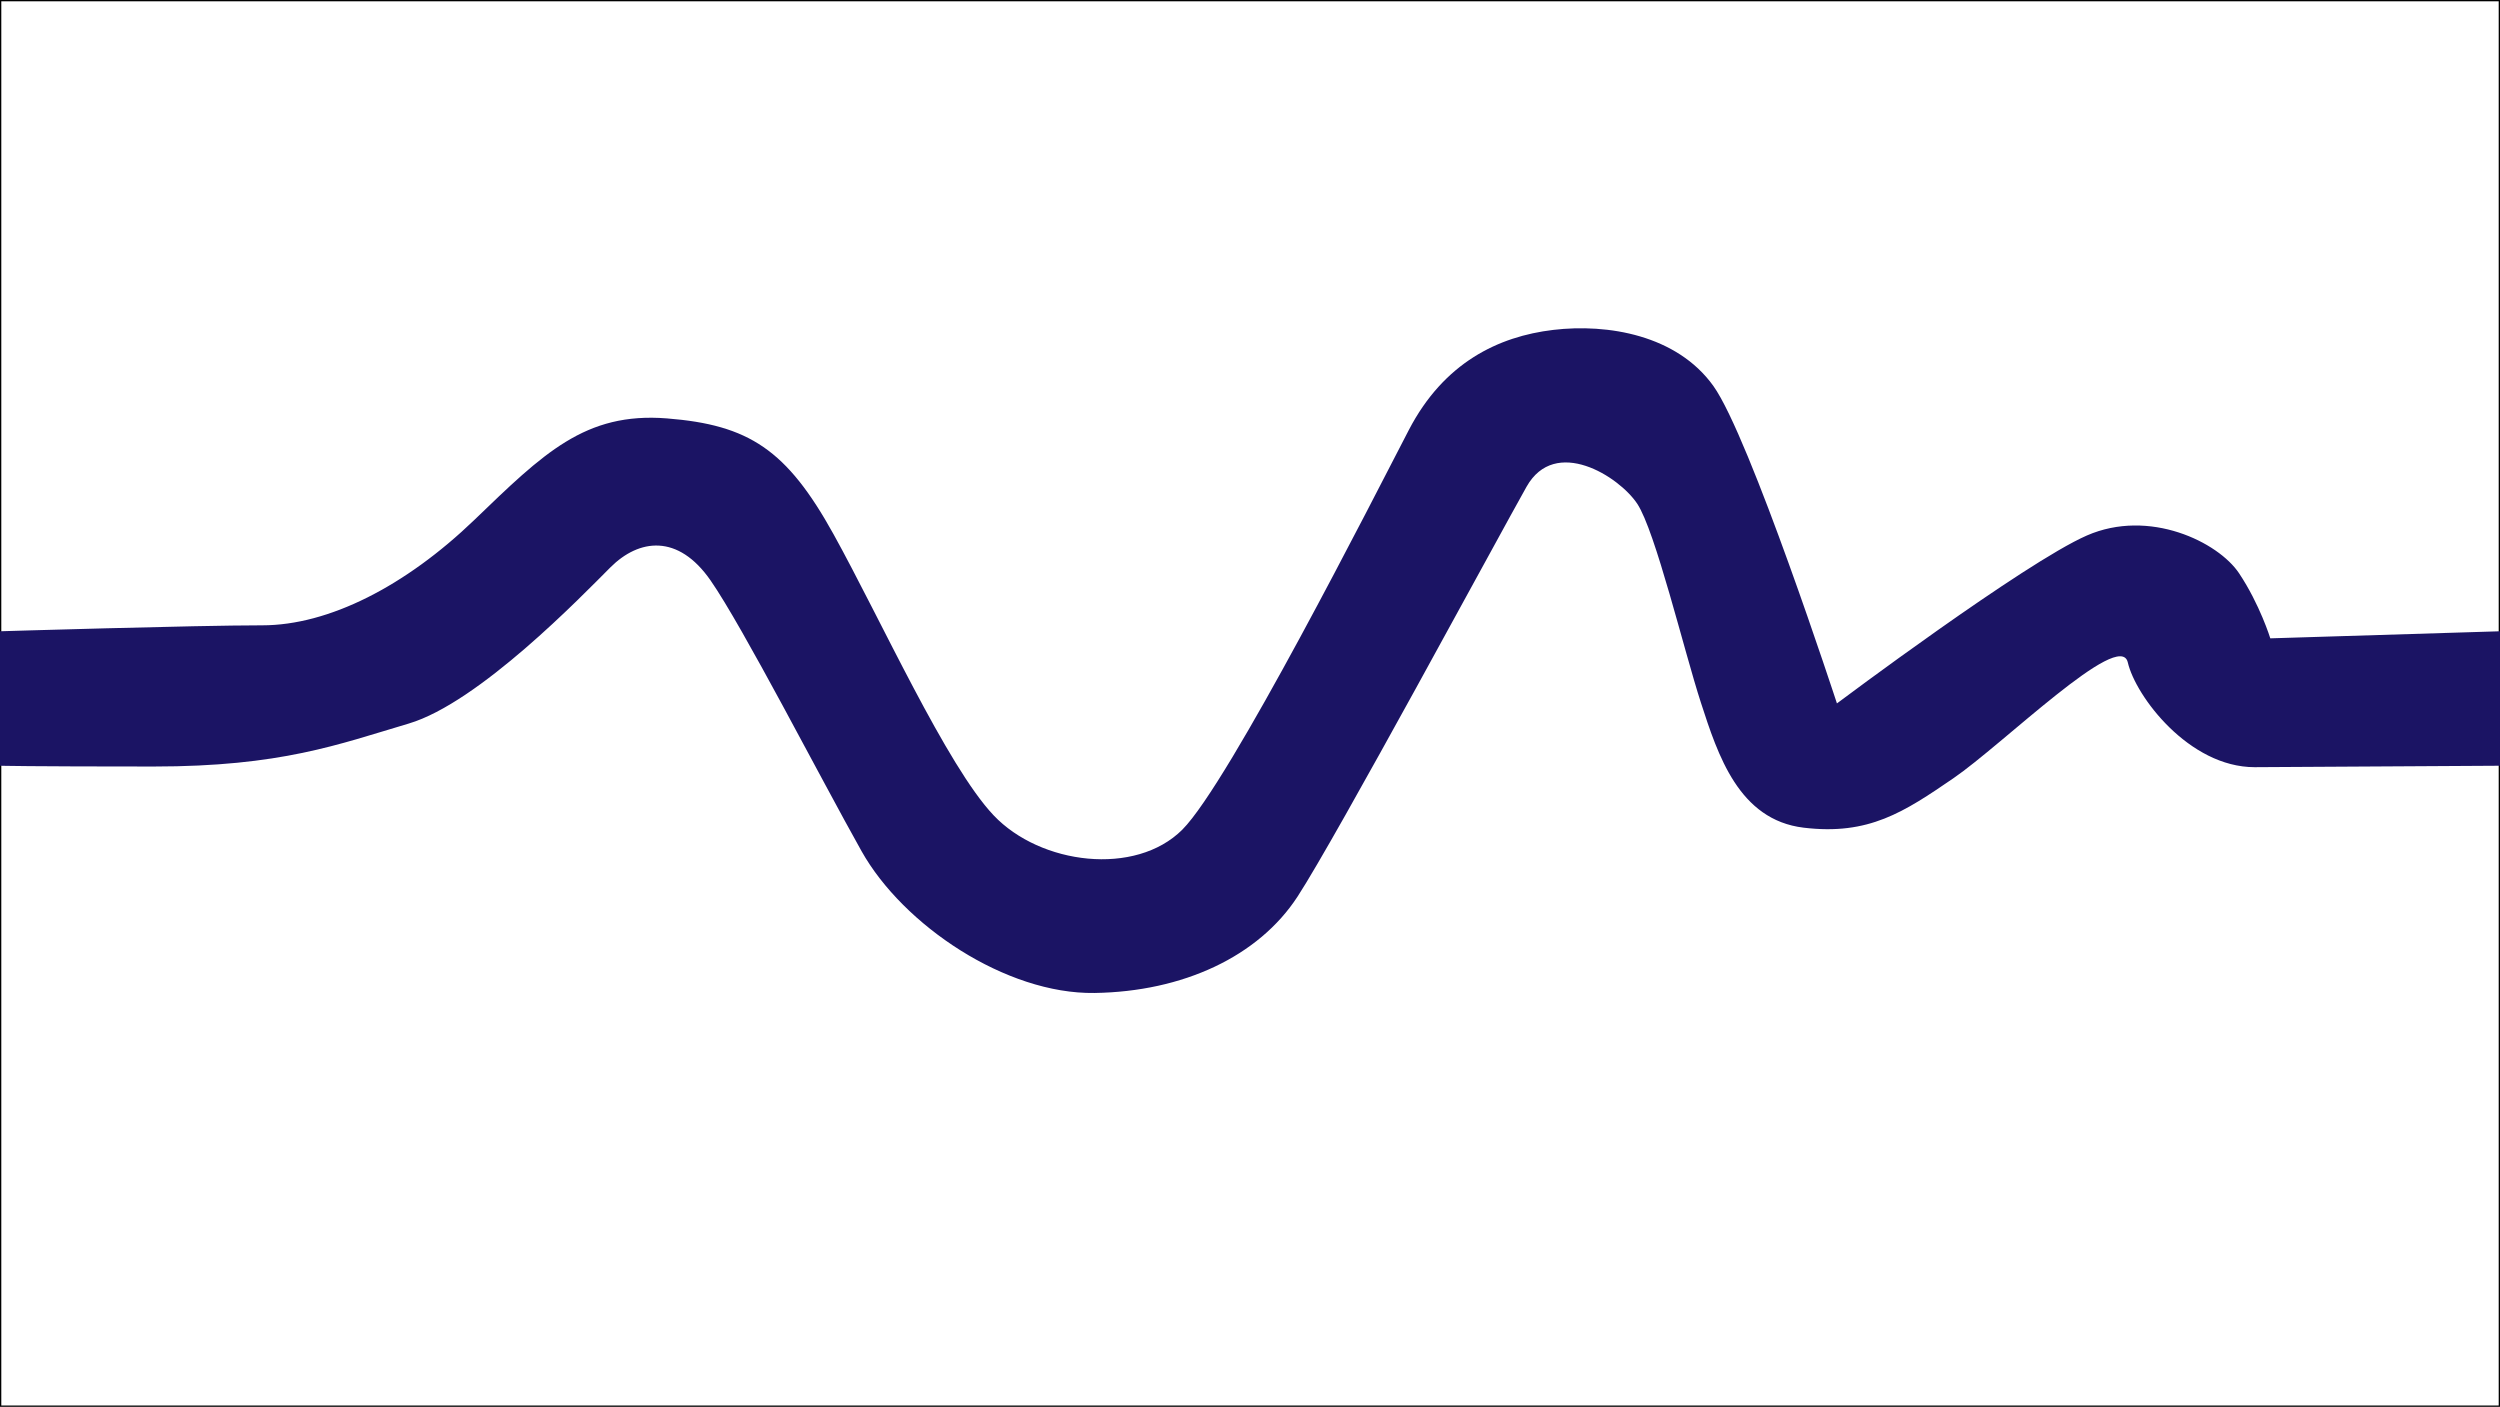
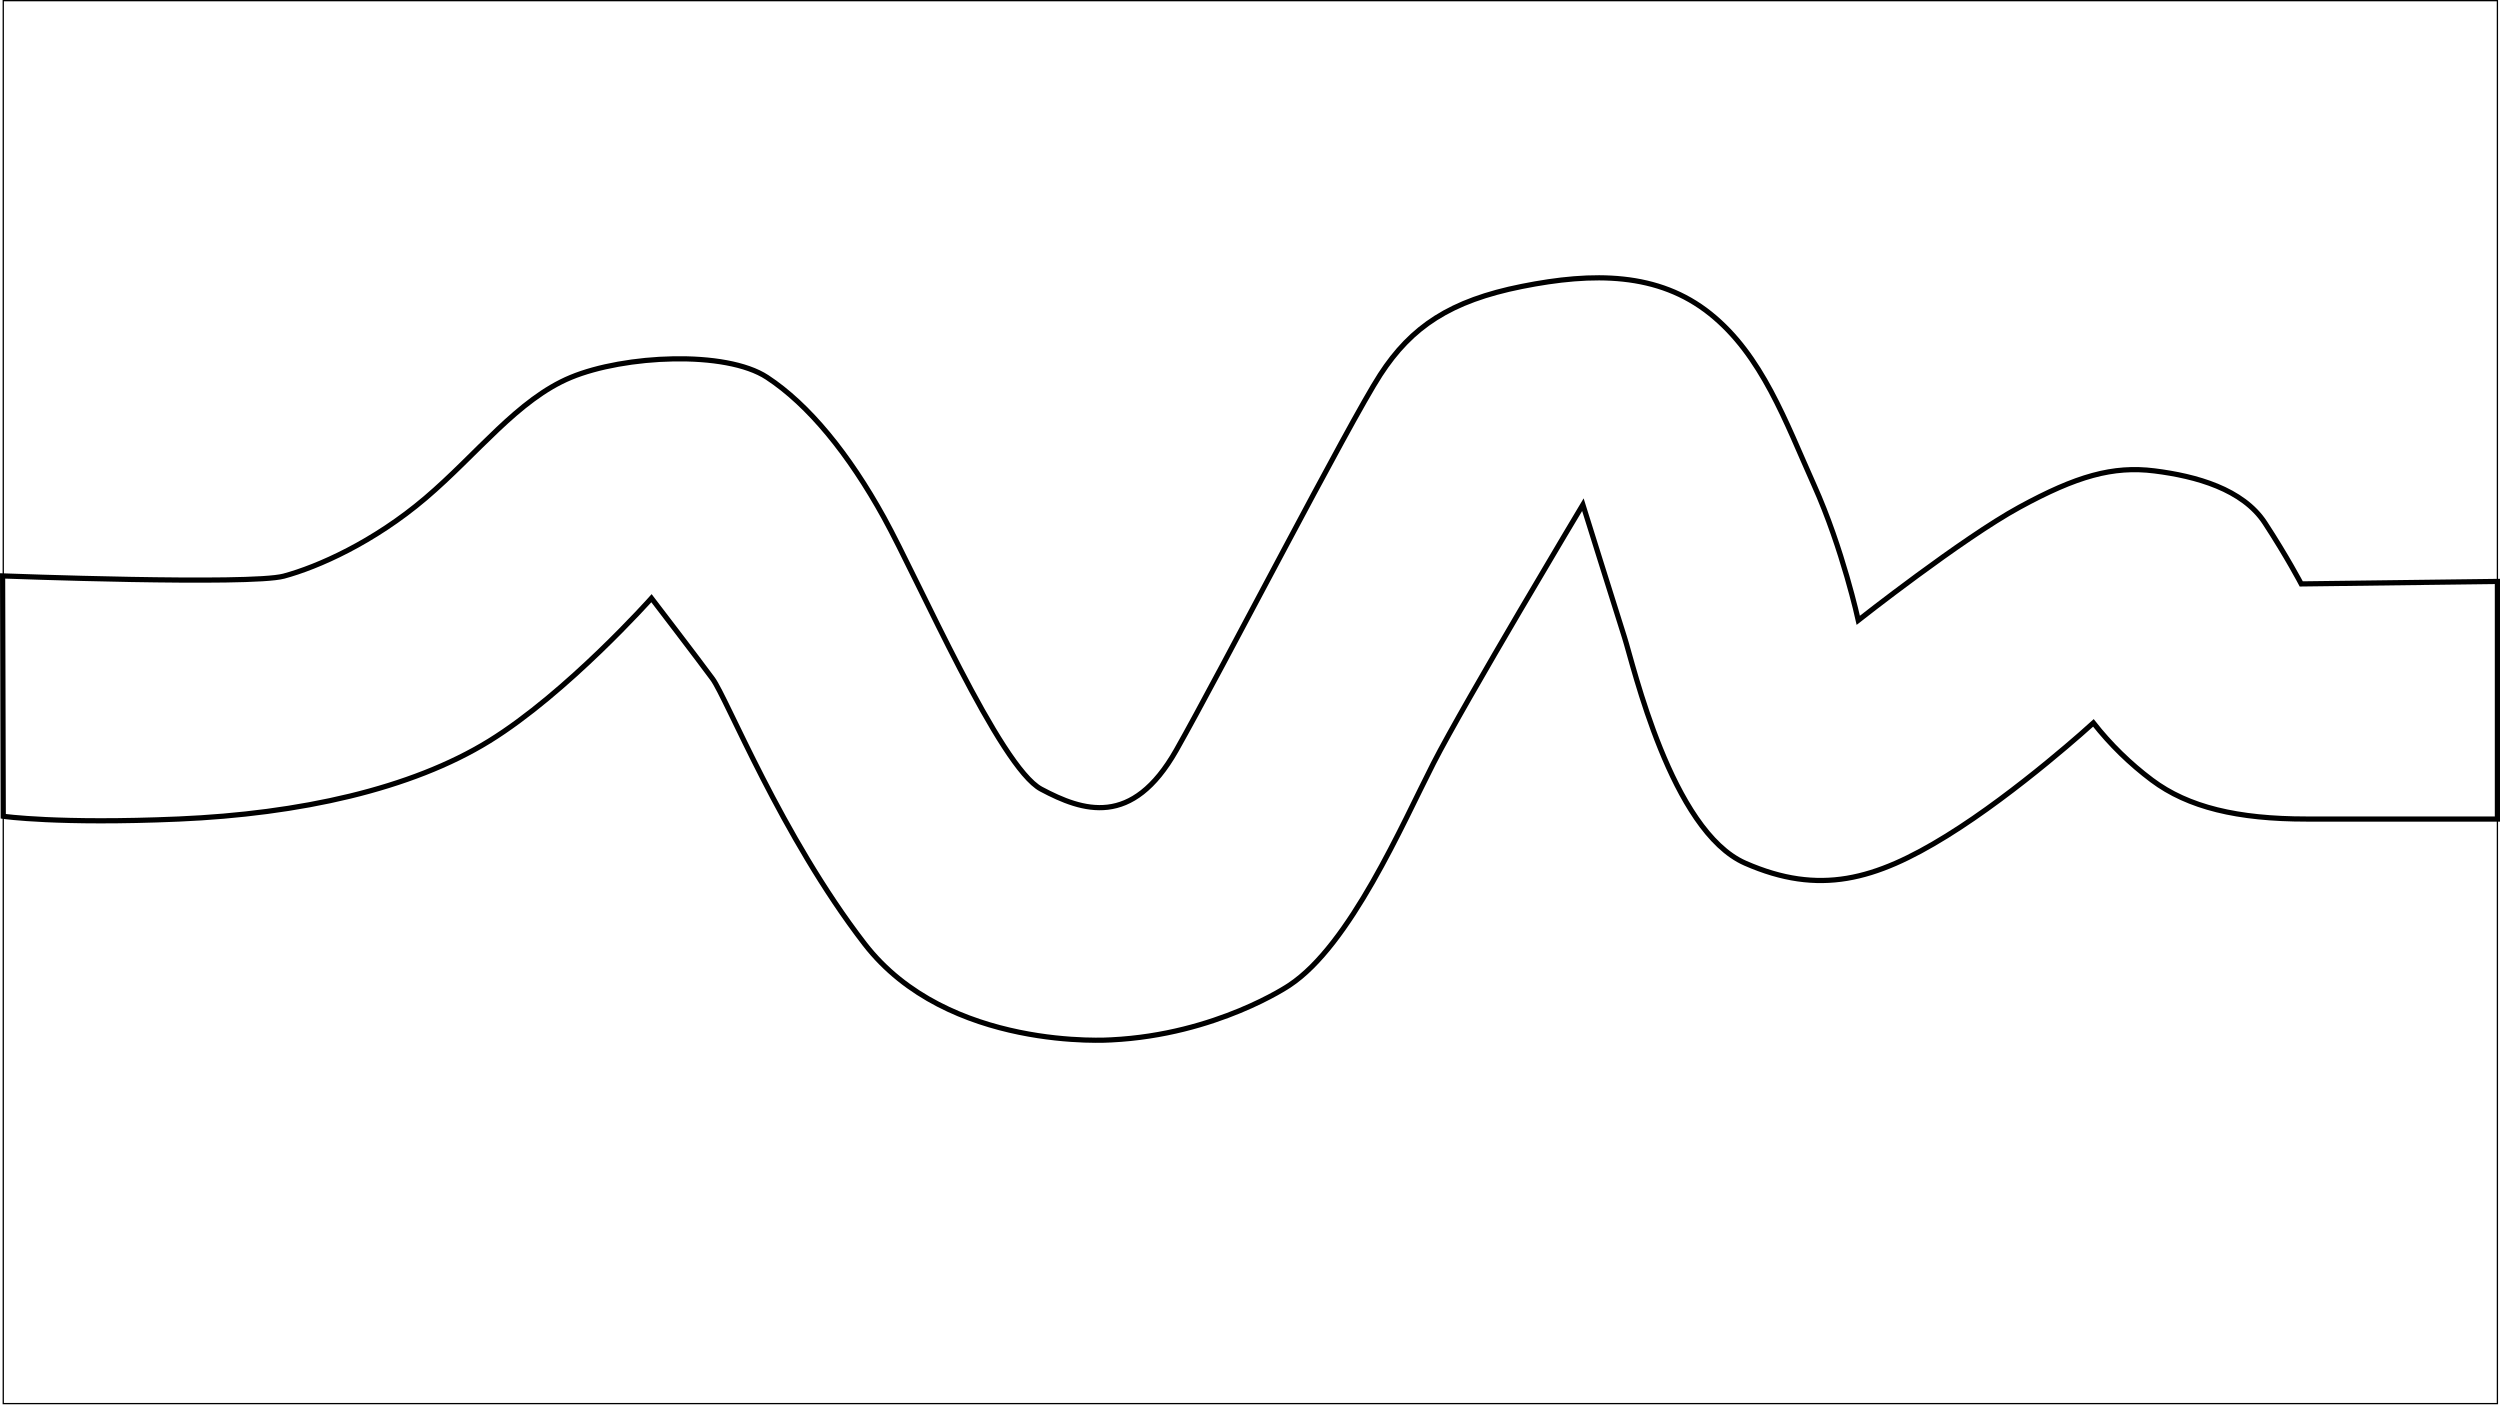
- <svg xmlns="http://www.w3.org/2000/svg" width="1921" height="1081" viewBox="0 0 1921 1081">
-   <path d="M1919.5.5v1079H.5V.5h1919m1-1H-.5v1081h1921V-.5Z" transform="translate(0.5 0.5)" />
-   <path d="M-.5,484.57S150,480,201,480s110-30,163-81,85-83,148-78,92,24,128,89,87,178,123,216,109,47,145,11,147-255,174-307,69-72,111-77,95,4,123,43,95,244,95,244,144-108,192-129,101,5,117,29,24,50,24,50l176.5-5.43V587.89L1732,589c-50.5,0-91.5-54.5-97.5-80.5s-96,63-134,89-65,44-115,38-66-56-79-96-35-132-49-153-63-52-85-13-146,269-176,315-88,73-156,74-147-52-179-109-91-172-116-208-55-32-77-10-101,104-155,120-98,33-196,33-118-.61-118-.61Z" transform="translate(0.5 0.5)" style="fill:#1b1464" />
+ <svg xmlns="http://www.w3.org/2000/svg" width="1924.51" height="1081" viewBox="0 0 1924.51 1081">
+   <path d="M1919.5.5v1079H.5V.5h1919m1-1H-.5v1081h1921V-.5Z" transform="translate(2.51 0.5)" />
+   <path d="M-.5,442.85S190,450,216,443s69-26,109-60,71-76,112-93,119-21,151,0,63,59,90,108,89,192,121,209,70,30,104-30,133-252,157-289,54-57,109-68,105-11,145,21,58,83,80,132,34,104,34,104,80-63,124-87,72-32,104-28,68,14,85,40,28,47,28,47l151-1.9V630H1773c-53,0-91-9-119-30a241.23,241.23,0,0,1-45-44s-58,53-113,87-98,46-155,21-86-152-93-174-32-102-32-102-91,152-115,199-64,140-111,171c0,0-56,38-137,42,0,0-126,9-190-74S557,537,546,522s-47-62-47-62-65,73-125,110-146,56-239,60S0,627.87,0,627.87Z" transform="translate(2.51 0.5)" style="fill:none;stroke:#000;stroke-miterlimit:10;stroke-width:4px" />
</svg>
